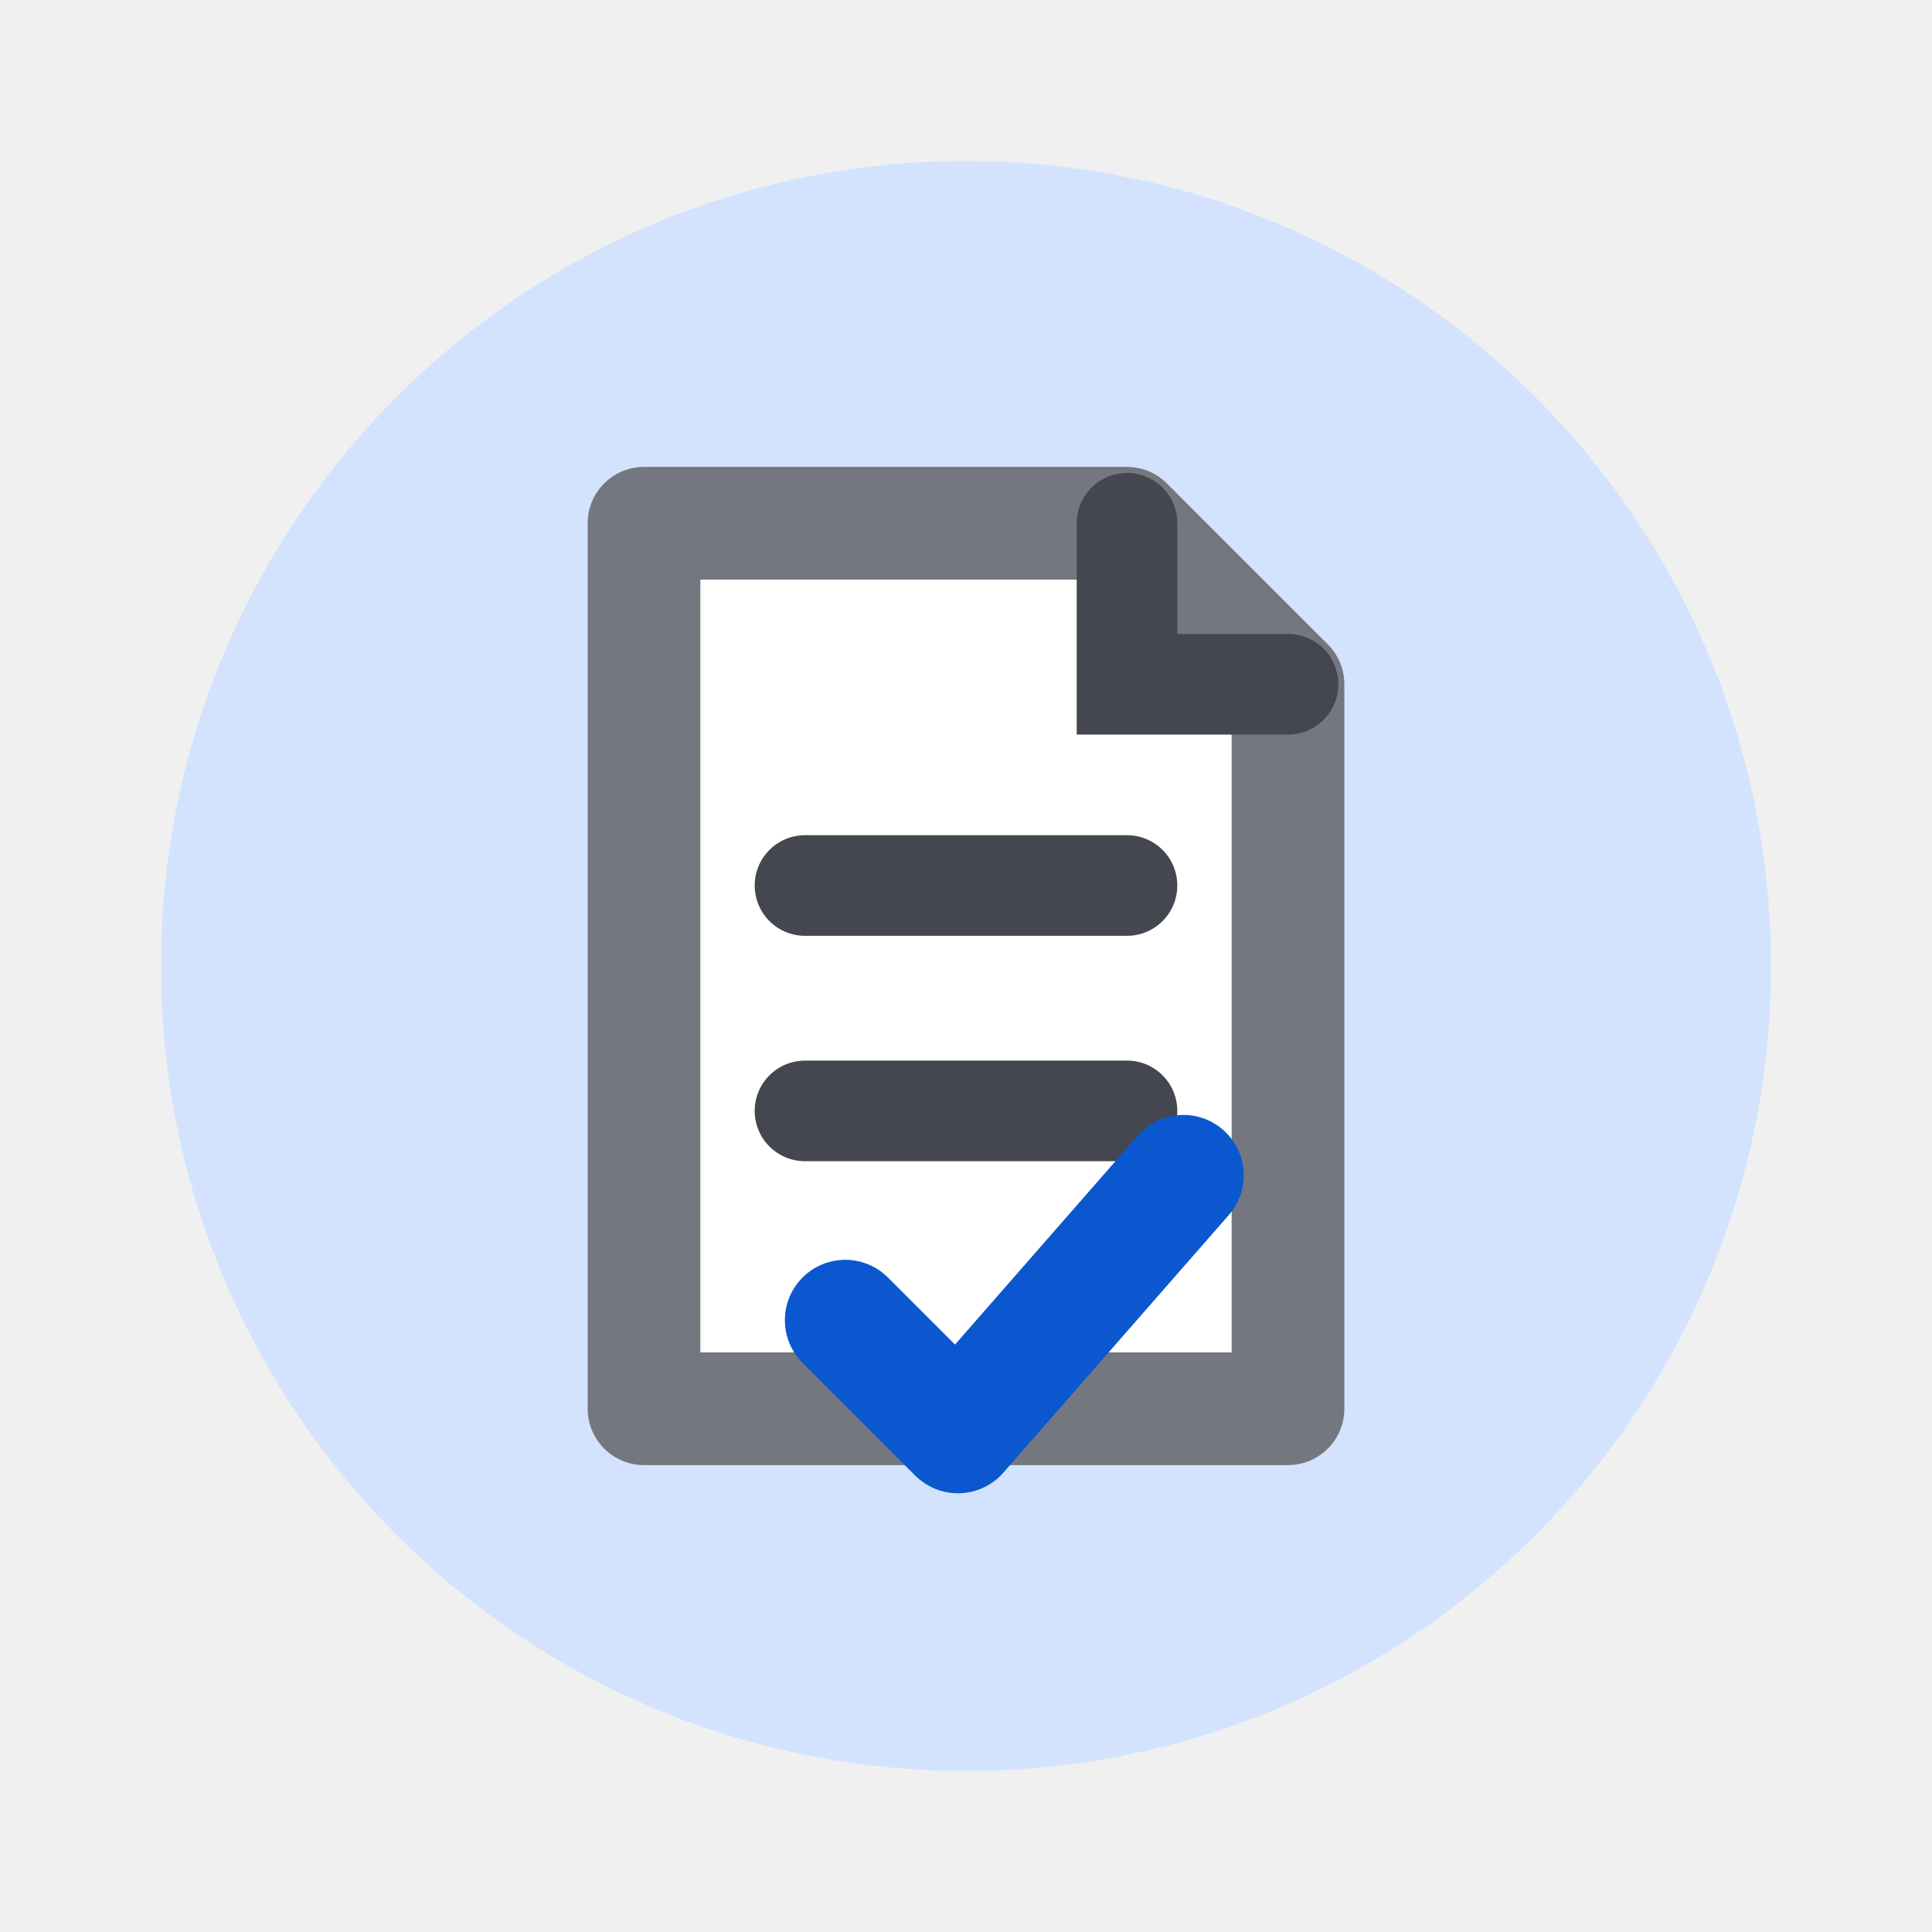
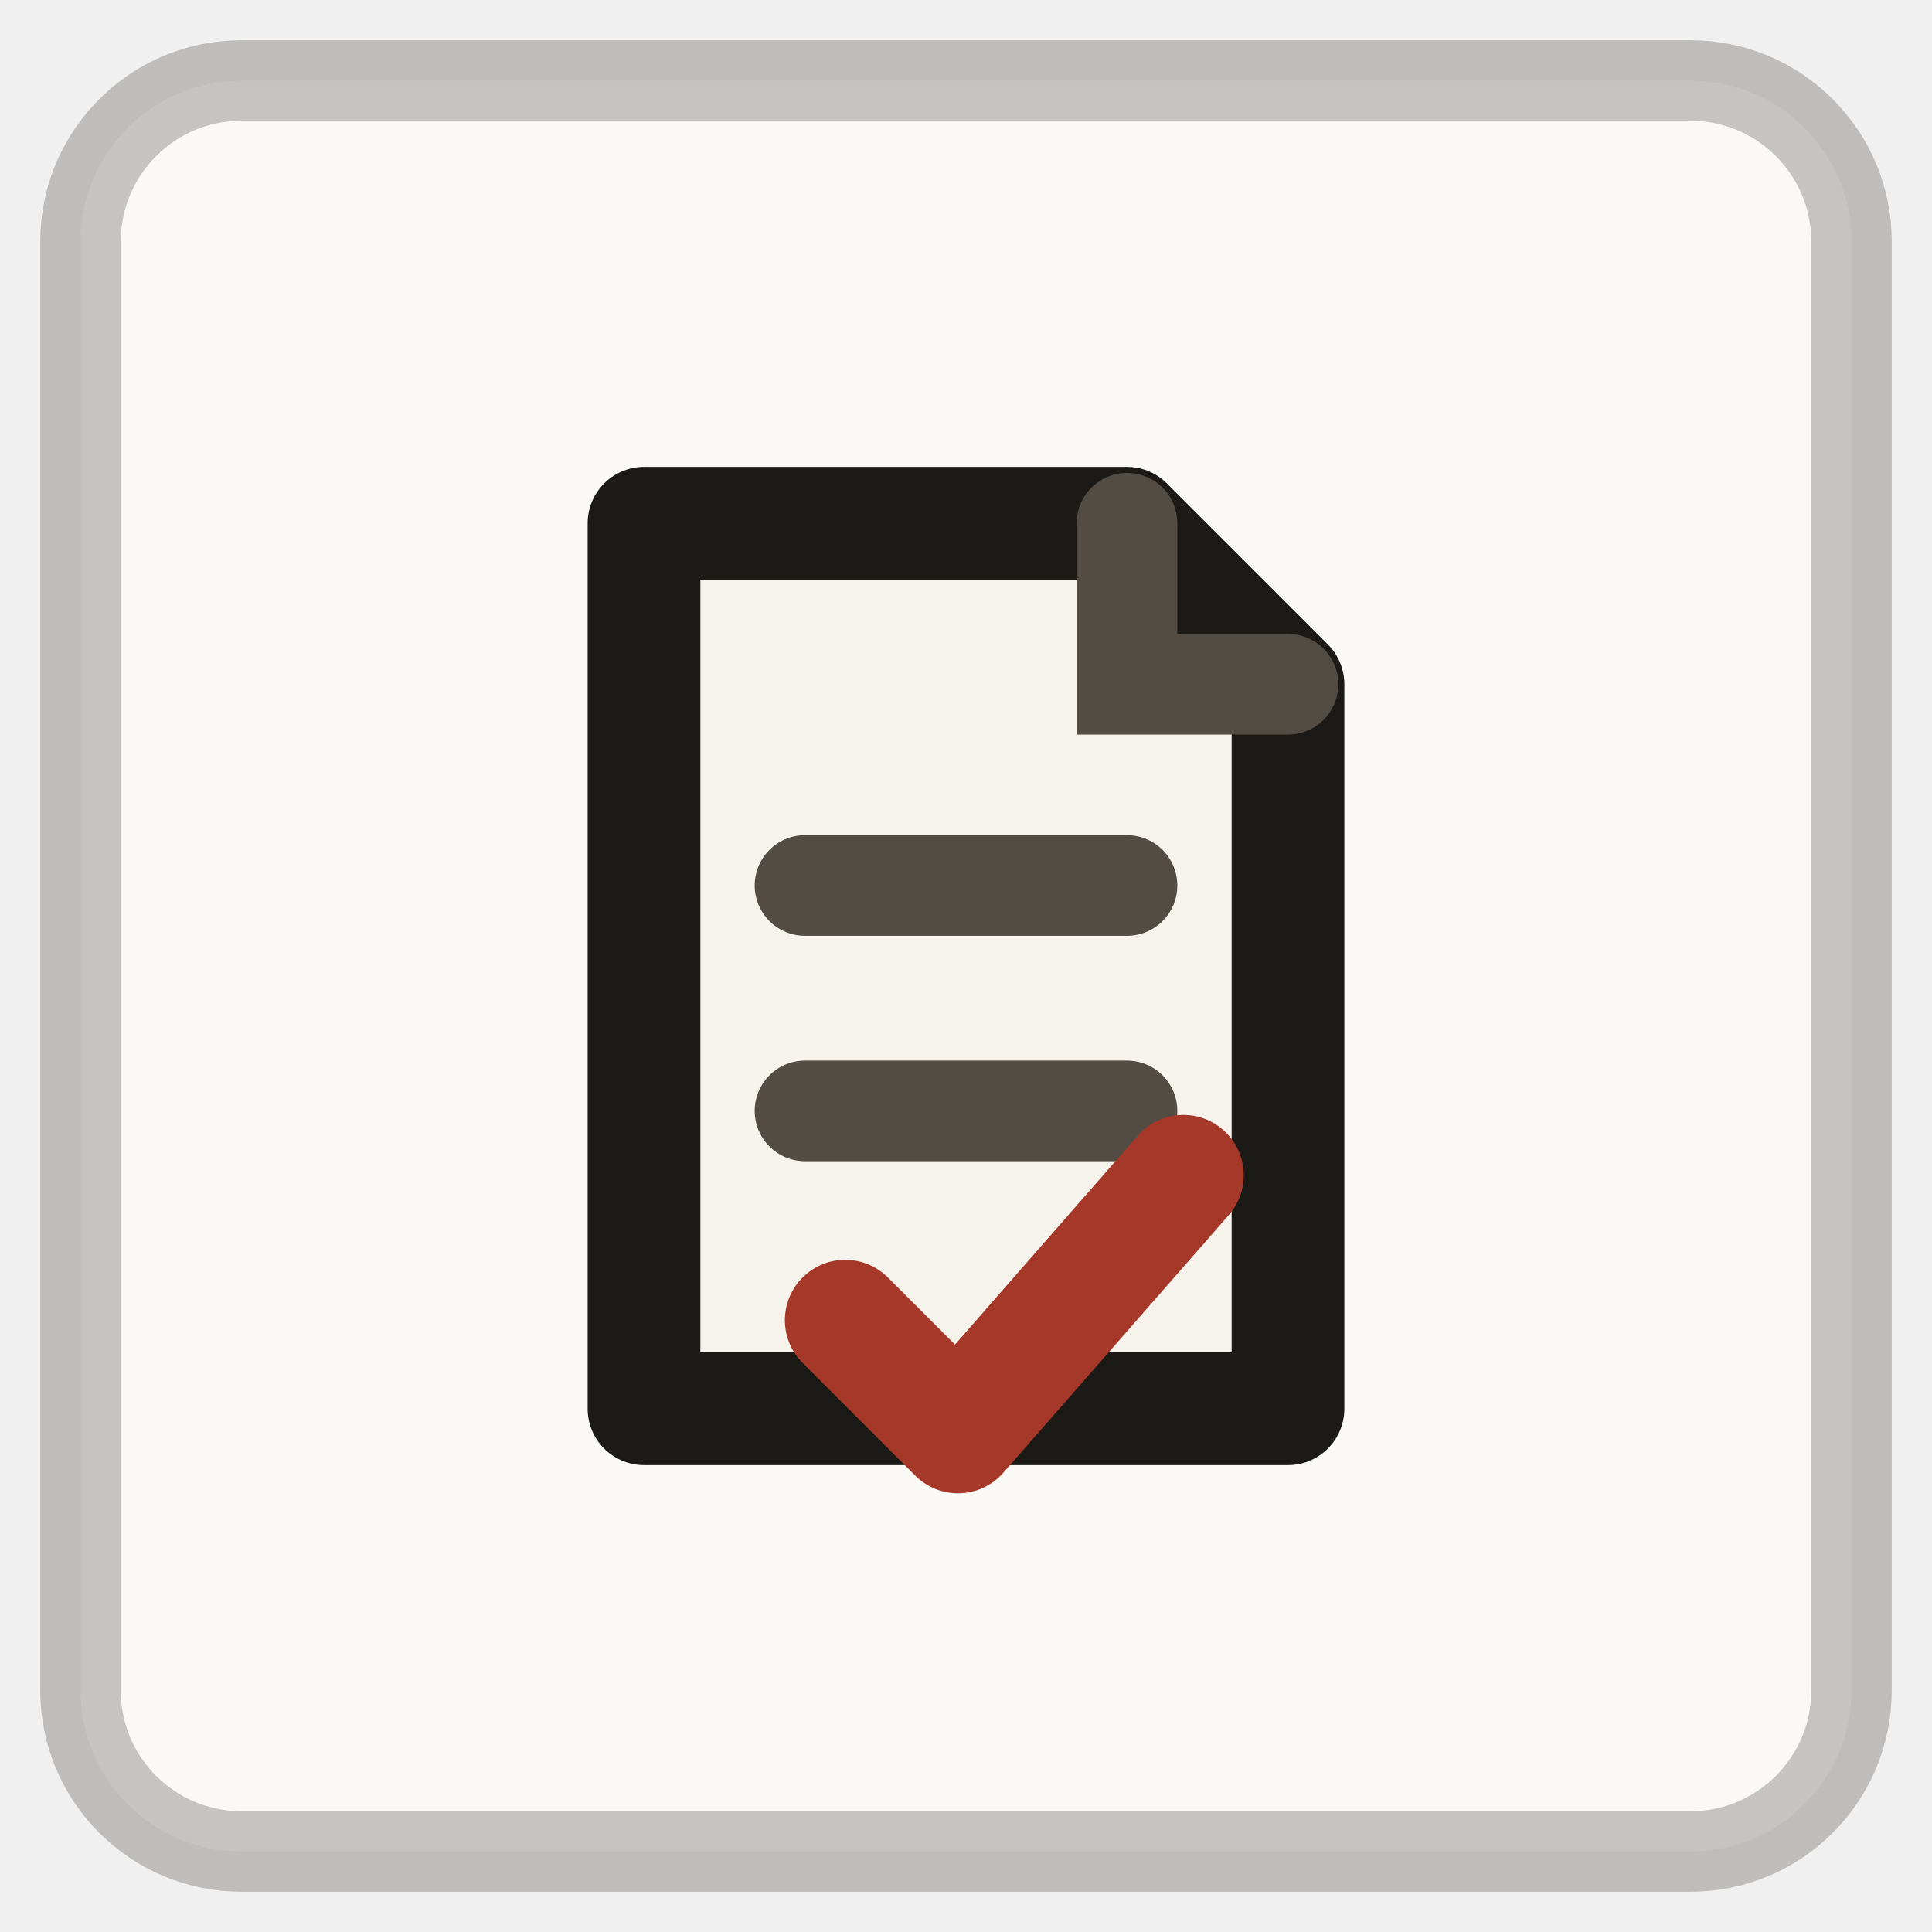
<svg xmlns="http://www.w3.org/2000/svg" viewBox="0 0 24 24" role="img" aria-labelledby="title desc">
-   <circle cx="12" cy="12" r="10" fill="#D3E3FD" />
-   <path d="M8 6.5h6l2 2v9H8z" fill="#fff" stroke="#74777F" stroke-width="1.4" stroke-linejoin="round" />
-   <path d="M14 6.5v2h2M10 11h4M10 13.8h4" fill="none" stroke="#44474F" stroke-width="1.25" stroke-linecap="round" />
-   <path d="M10.5 16.4l1.4 1.4 2.8-3.2" fill="none" stroke="#0B57D0" stroke-width="1.5" stroke-linecap="round" stroke-linejoin="round" />
+   <rect x="1" y="1" width="22" height="22" rx="2" fill="#FAF9F5" stroke="#282420" stroke-opacity="0.25" stroke-width="1" />
+   <path d="M8 6.5h6l2 2v9H8z" fill="#F5F3EC" stroke="#1C1A17" stroke-width="1.4" stroke-linejoin="round" />
+   <path d="M14 6.5v2h2M10 11h4M10 13.8h4" fill="none" stroke="#524C44" stroke-width="1.25" stroke-linecap="round" />
+   <path d="M10.5 16.4l1.4 1.4 2.8-3.2" fill="none" stroke="#A6382A" stroke-width="1.5" stroke-linecap="round" stroke-linejoin="round" />
</svg>
